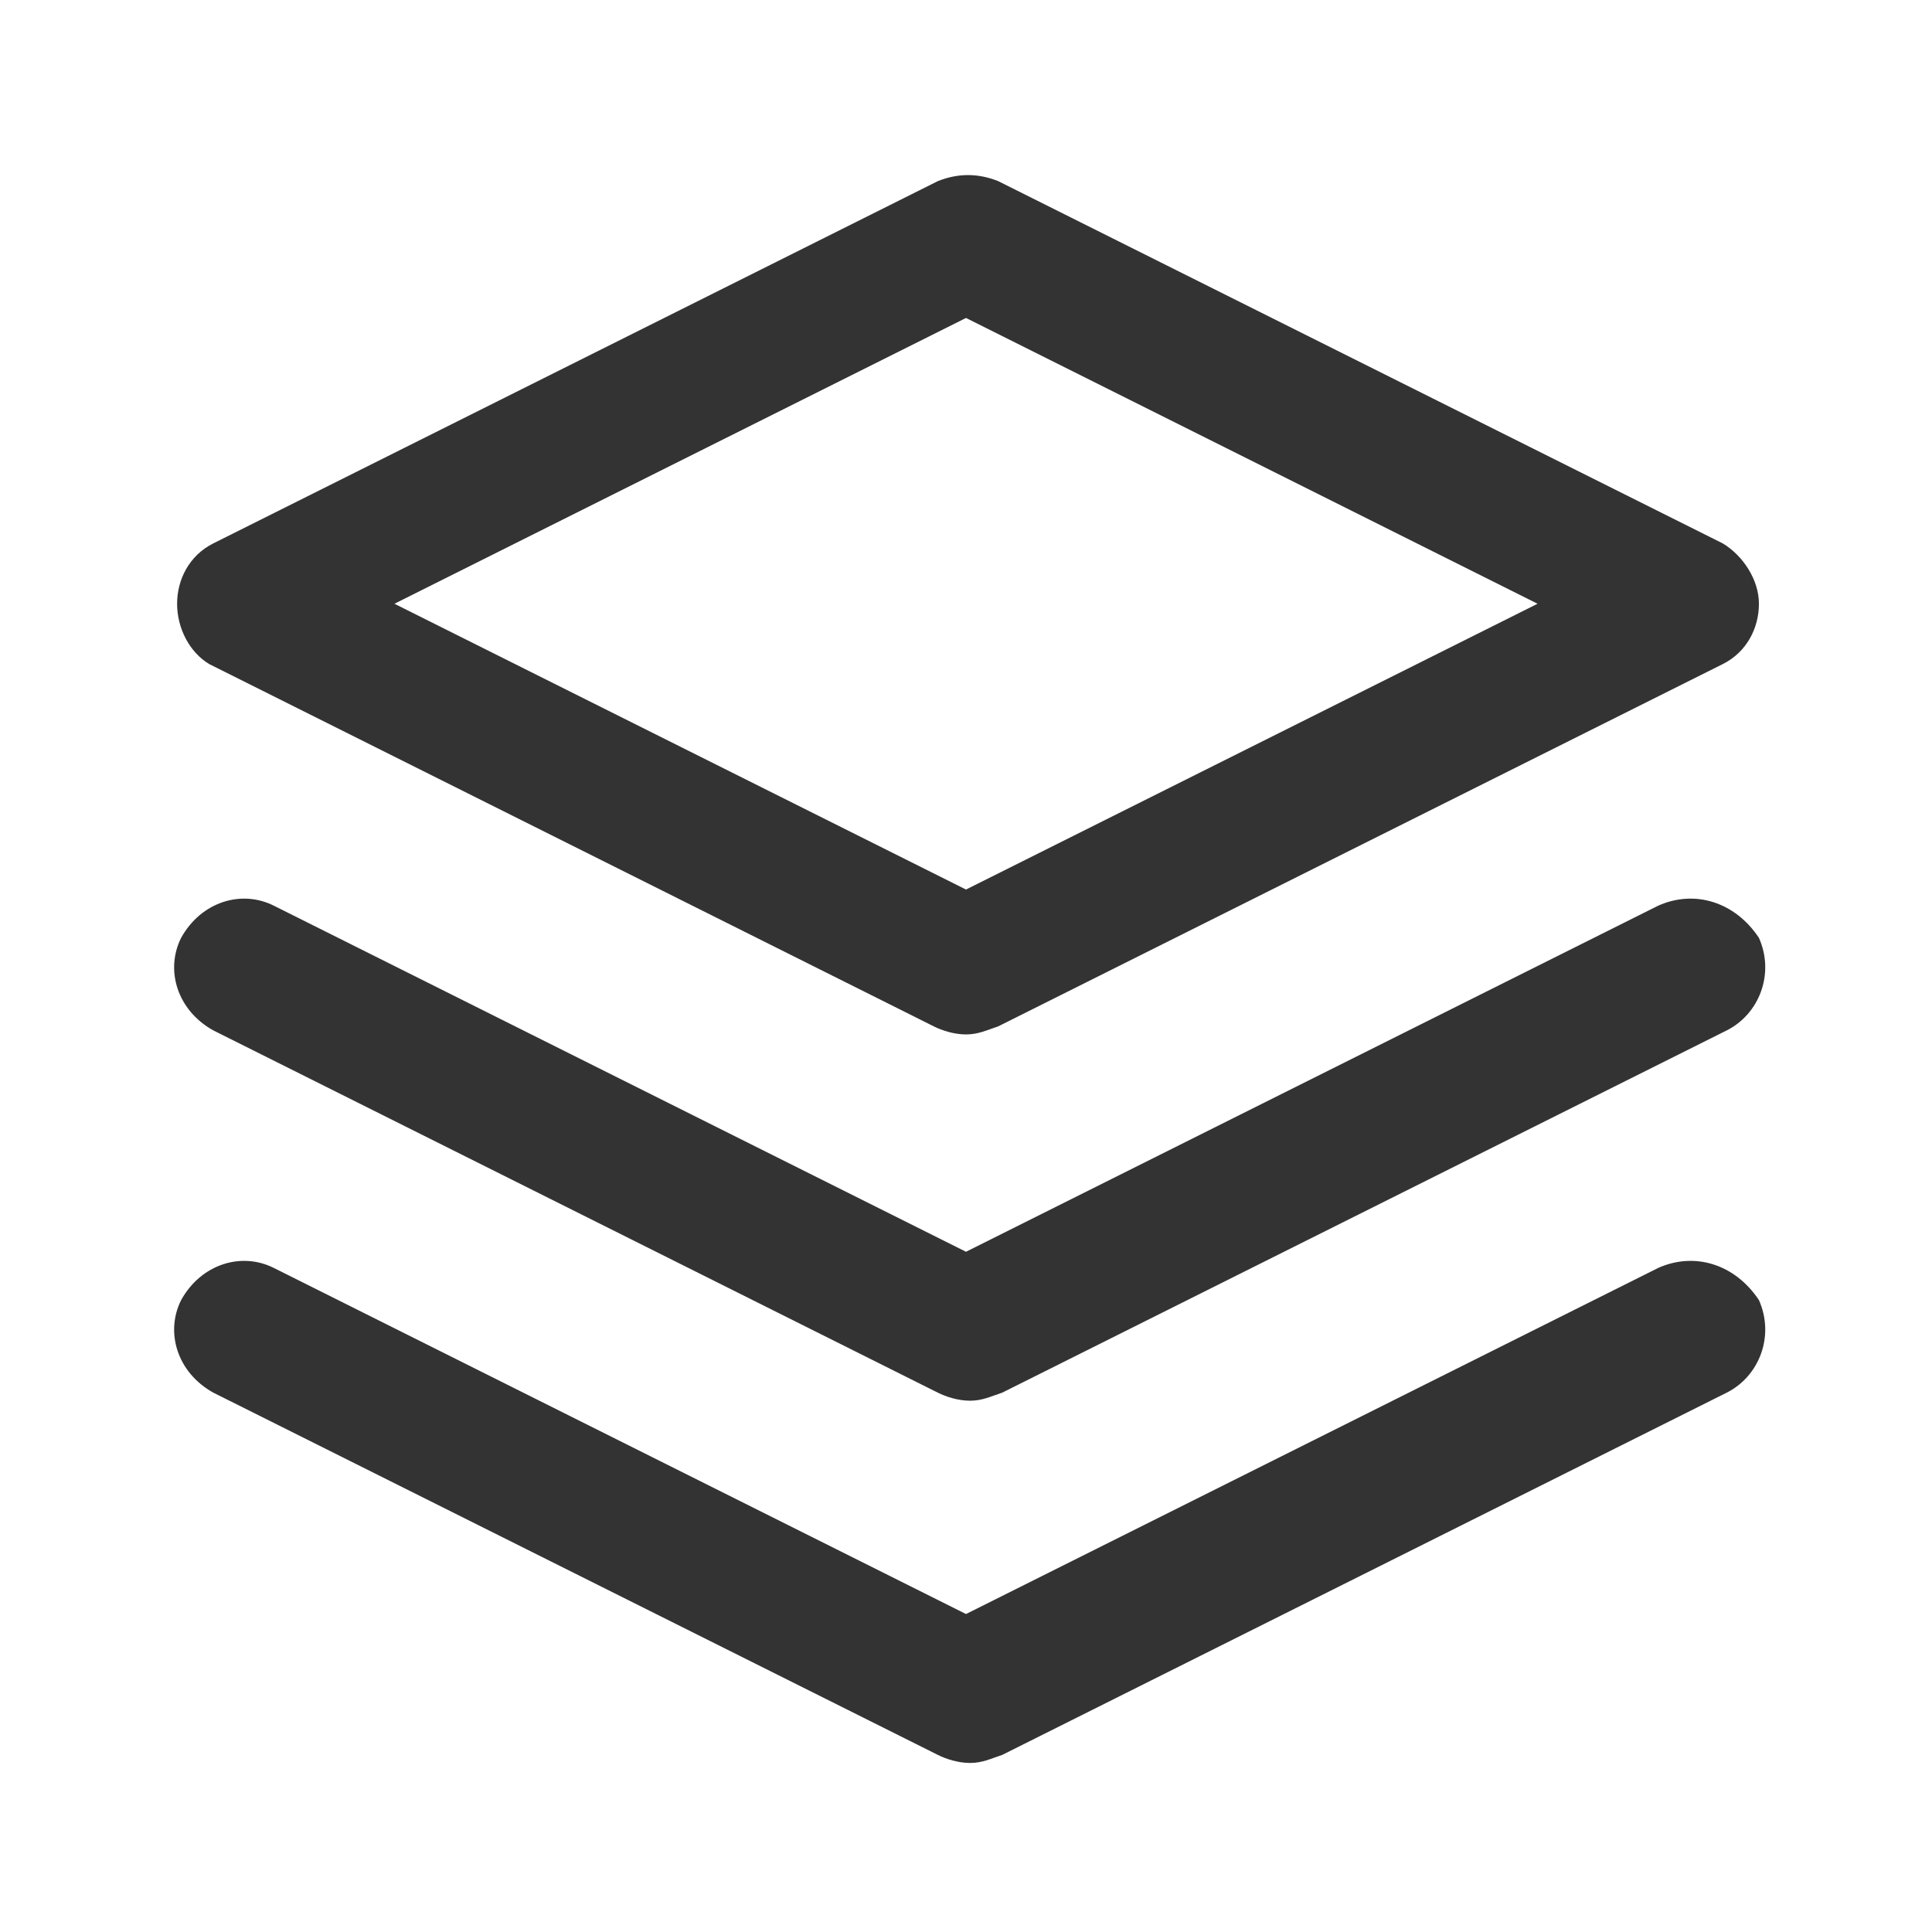
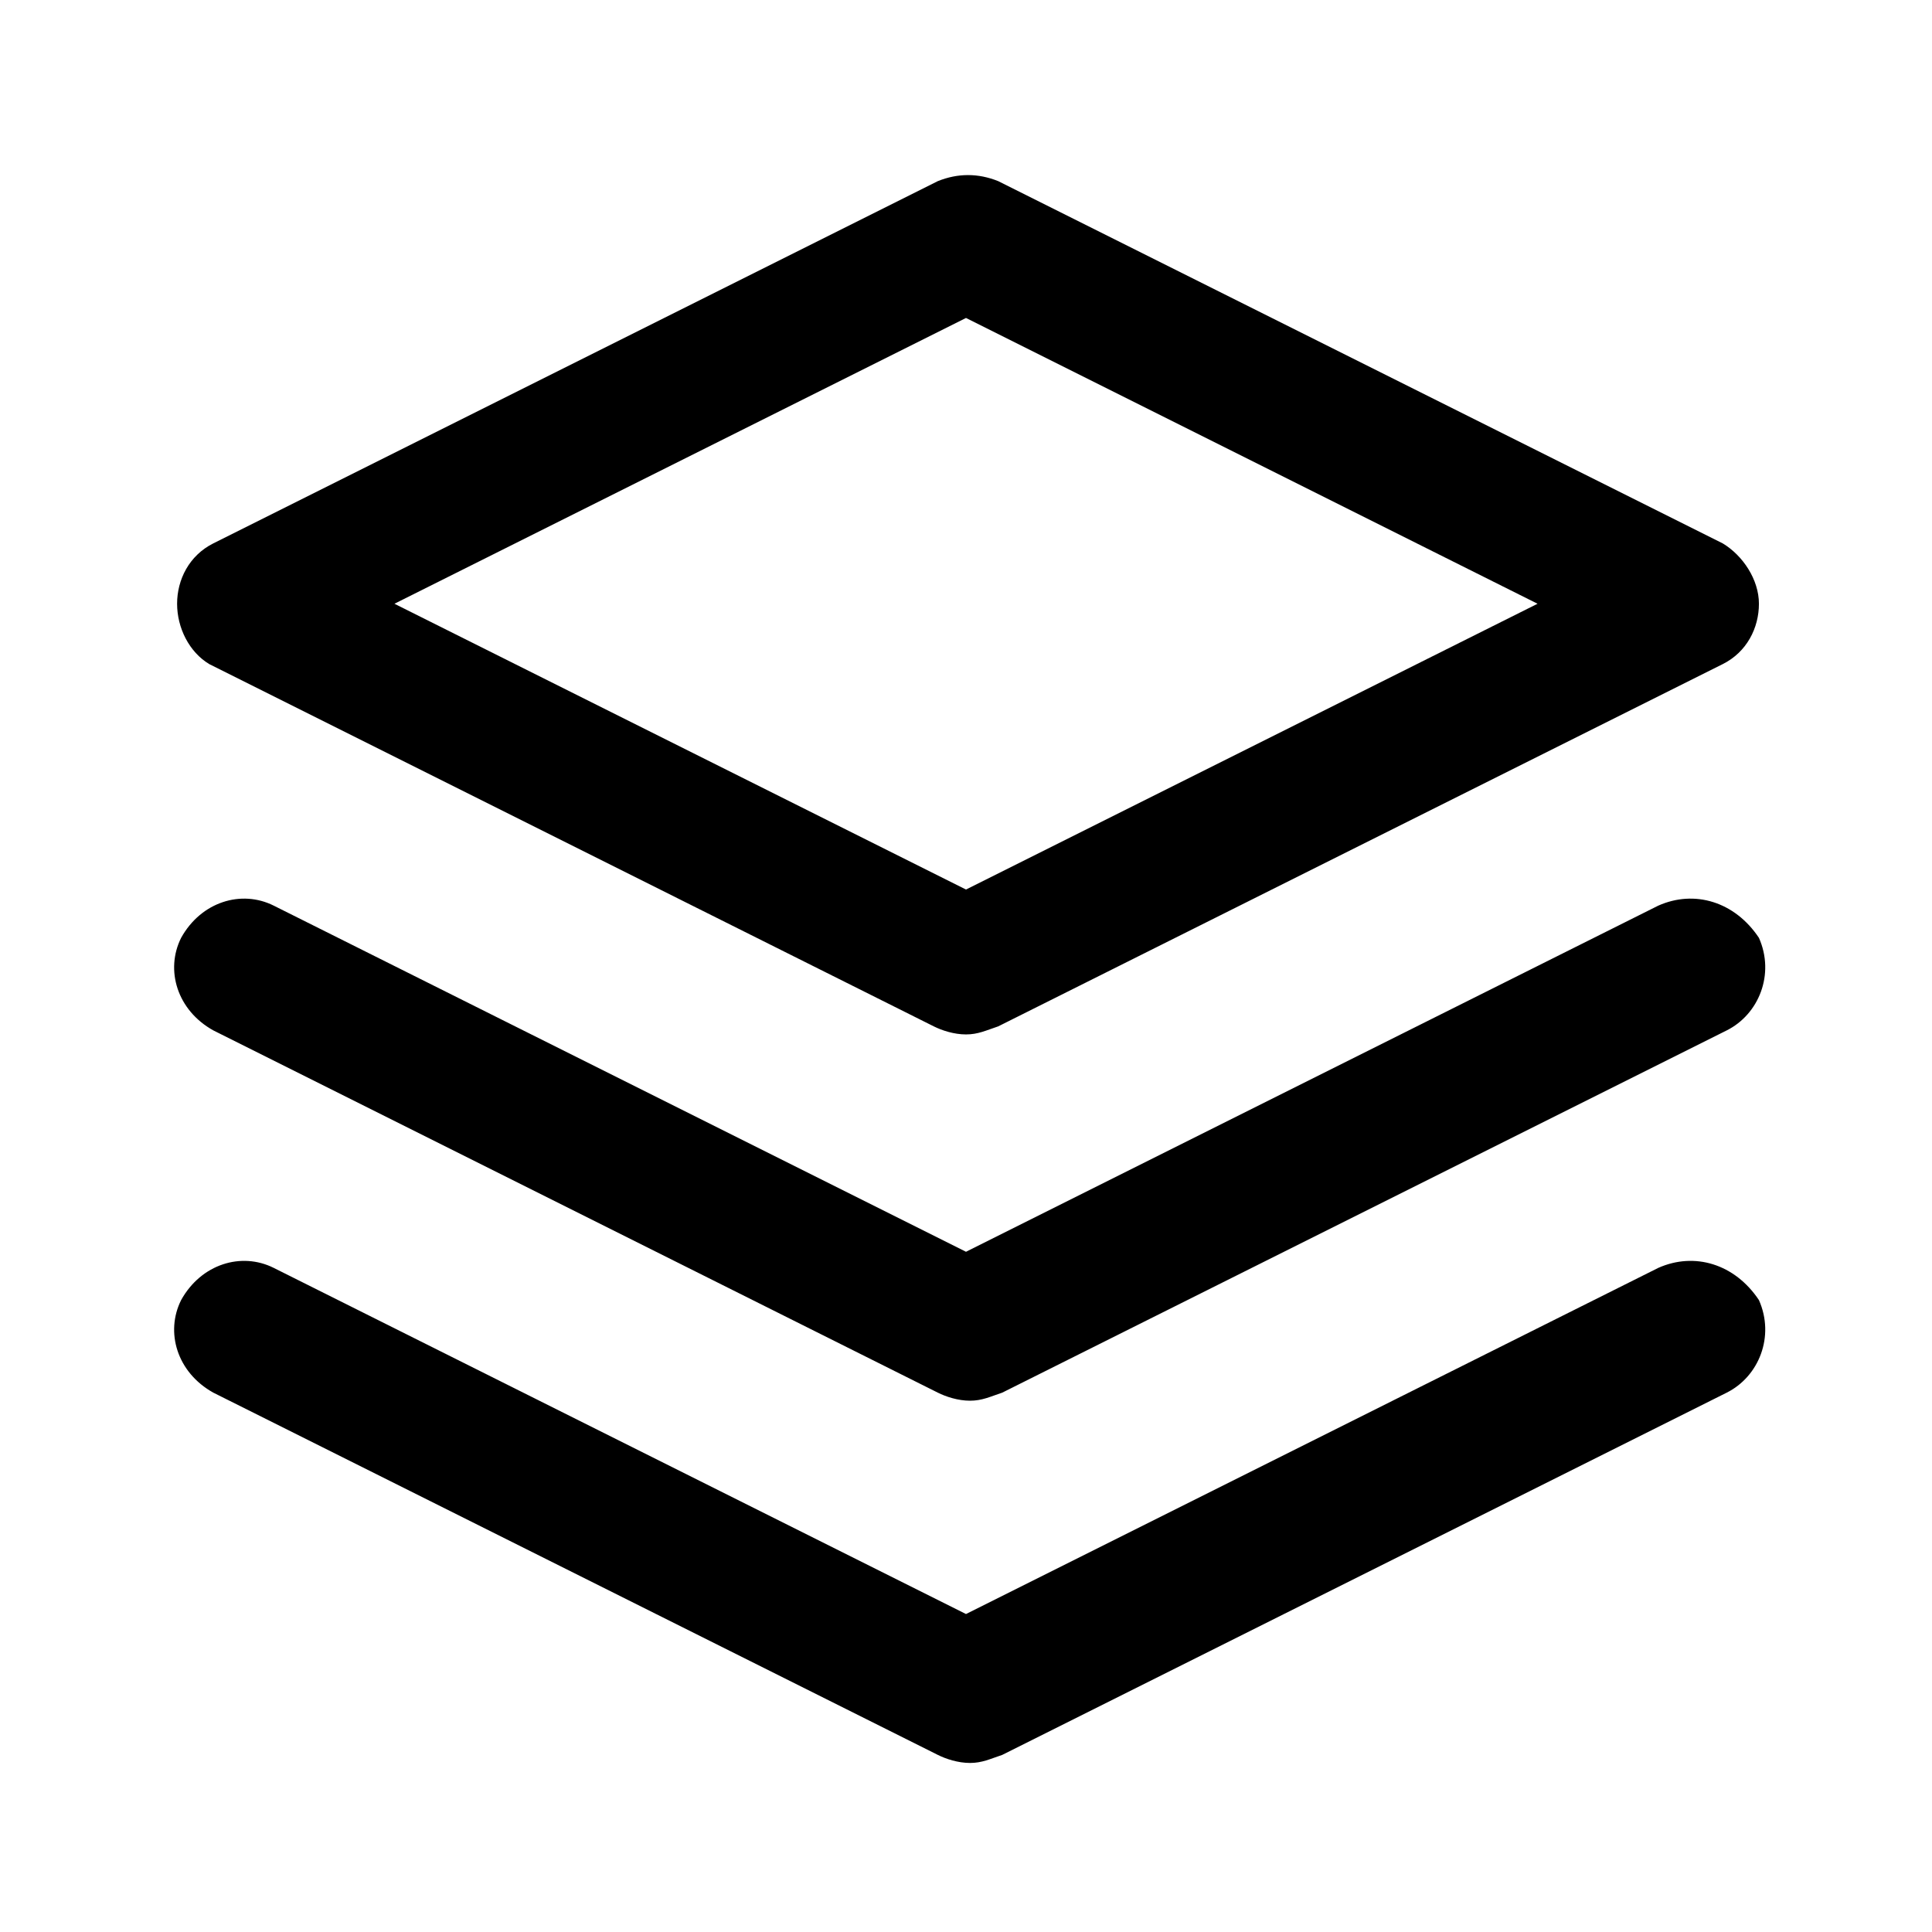
<svg xmlns="http://www.w3.org/2000/svg" class="icon" width="200px" height="200.00px" viewBox="0 0 1024 1024" version="1.1">
-   <path fill="#333333" d="M110.933 352l384 192c4.267 2.133 10.667 4.267 17.067 4.267s10.667-2.133 17.067-4.267l384-192c12.8-6.4 19.2-19.2 19.2-32s-8.533-25.6-19.2-32l-384-192c-10.667-4.267-21.333-4.267-32 0l-384 192c-12.8 6.4-19.2 19.2-19.2 32s6.4 25.6 17.067 32zM512 168.533L814.933 320 512 471.467 209.067 320 512 168.533zM878.933 672L512 855.467 145.067 672c-17.067-8.533-38.4-2.133-49.067 17.067-8.533 17.067-2.133 38.4 17.067 49.067l384 192c4.267 2.133 10.667 4.267 17.067 4.267s10.667-2.133 17.067-4.267l384-192c17.067-8.533 25.6-29.867 17.067-49.067-12.8-19.2-34.133-25.6-53.333-17.067zM878.933 480L512 663.467 145.067 480c-17.067-8.533-38.4-2.133-49.067 17.067-8.533 17.067-2.133 38.4 17.067 49.067l384 192c4.267 2.133 10.667 4.267 17.067 4.267s10.667-2.133 17.067-4.267l384-192c17.067-8.533 25.6-29.867 17.067-49.067-12.8-19.2-34.133-25.6-53.333-17.067z" />
+   <path d="M110.933 352l384 192c4.267 2.133 10.667 4.267 17.067 4.267s10.667-2.133 17.067-4.267l384-192c12.8-6.4 19.2-19.2 19.2-32s-8.533-25.6-19.2-32l-384-192c-10.667-4.267-21.333-4.267-32 0l-384 192c-12.8 6.4-19.2 19.2-19.2 32s6.4 25.6 17.067 32zM512 168.533L814.933 320 512 471.467 209.067 320 512 168.533zM878.933 672L512 855.467 145.067 672c-17.067-8.533-38.4-2.133-49.067 17.067-8.533 17.067-2.133 38.4 17.067 49.067l384 192c4.267 2.133 10.667 4.267 17.067 4.267s10.667-2.133 17.067-4.267l384-192c17.067-8.533 25.6-29.867 17.067-49.067-12.8-19.2-34.133-25.6-53.333-17.067zM878.933 480L512 663.467 145.067 480c-17.067-8.533-38.4-2.133-49.067 17.067-8.533 17.067-2.133 38.4 17.067 49.067l384 192c4.267 2.133 10.667 4.267 17.067 4.267s10.667-2.133 17.067-4.267l384-192c17.067-8.533 25.6-29.867 17.067-49.067-12.8-19.2-34.133-25.6-53.333-17.067z" />
</svg>
